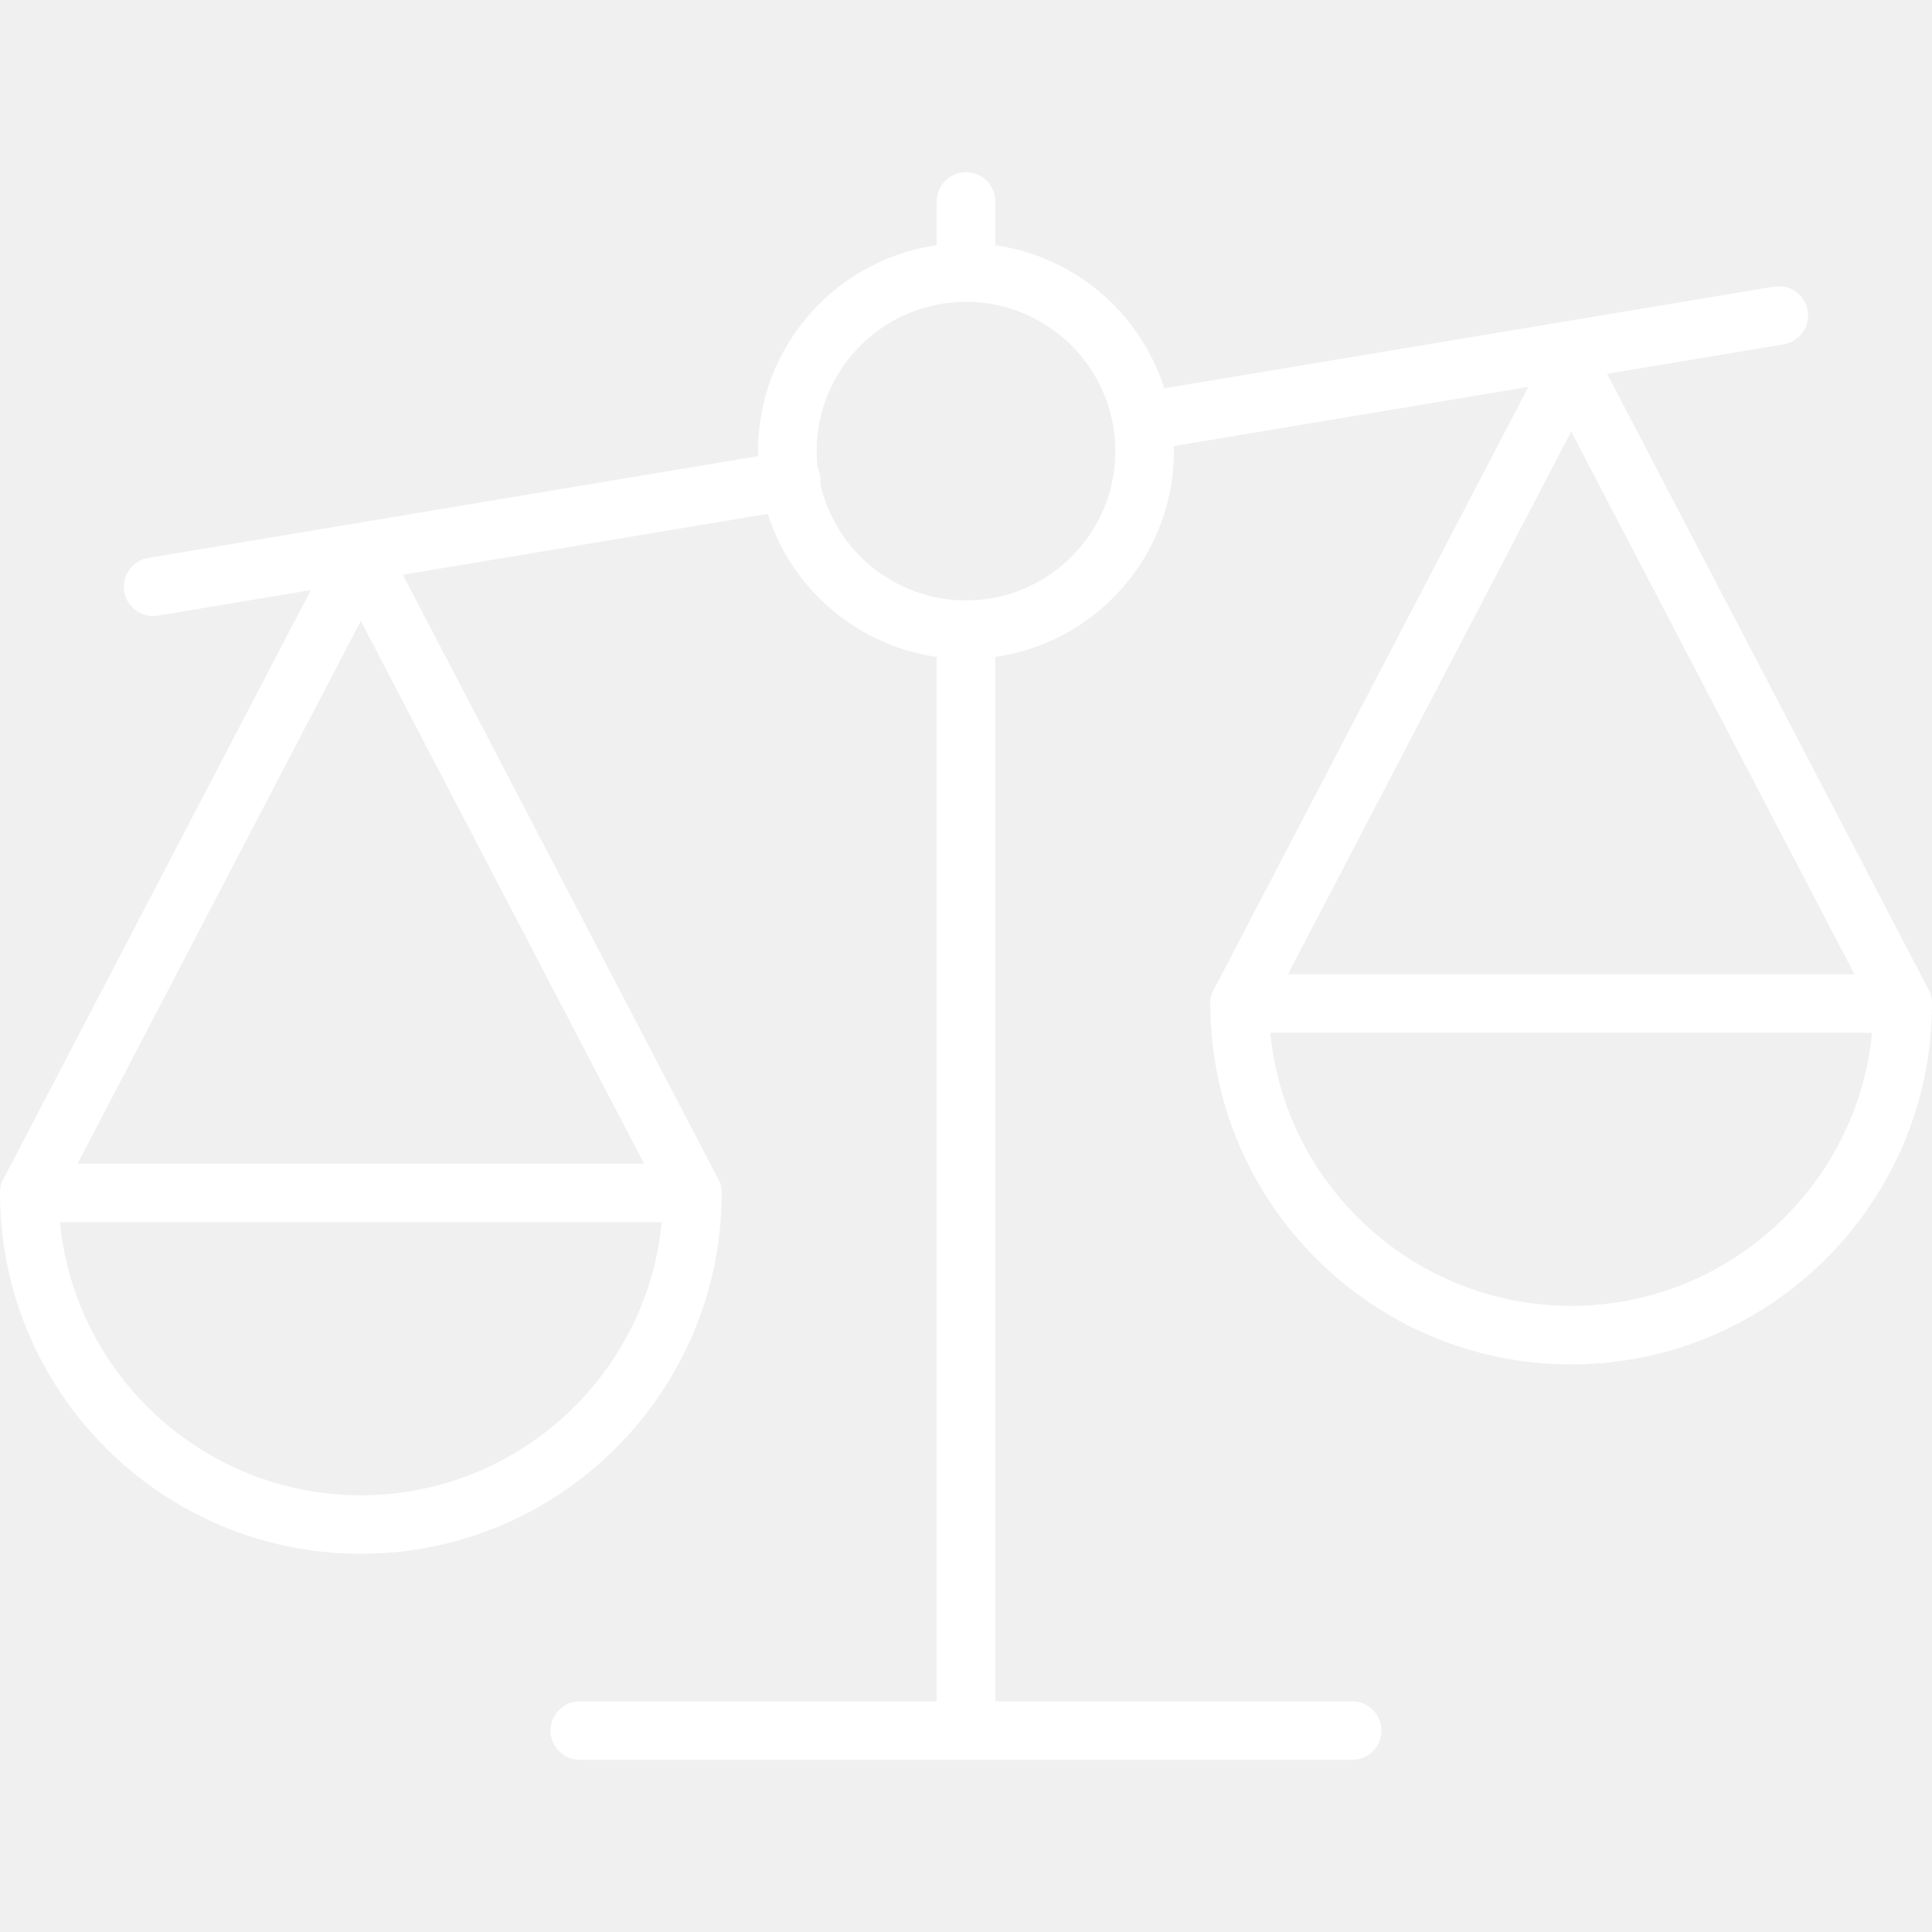
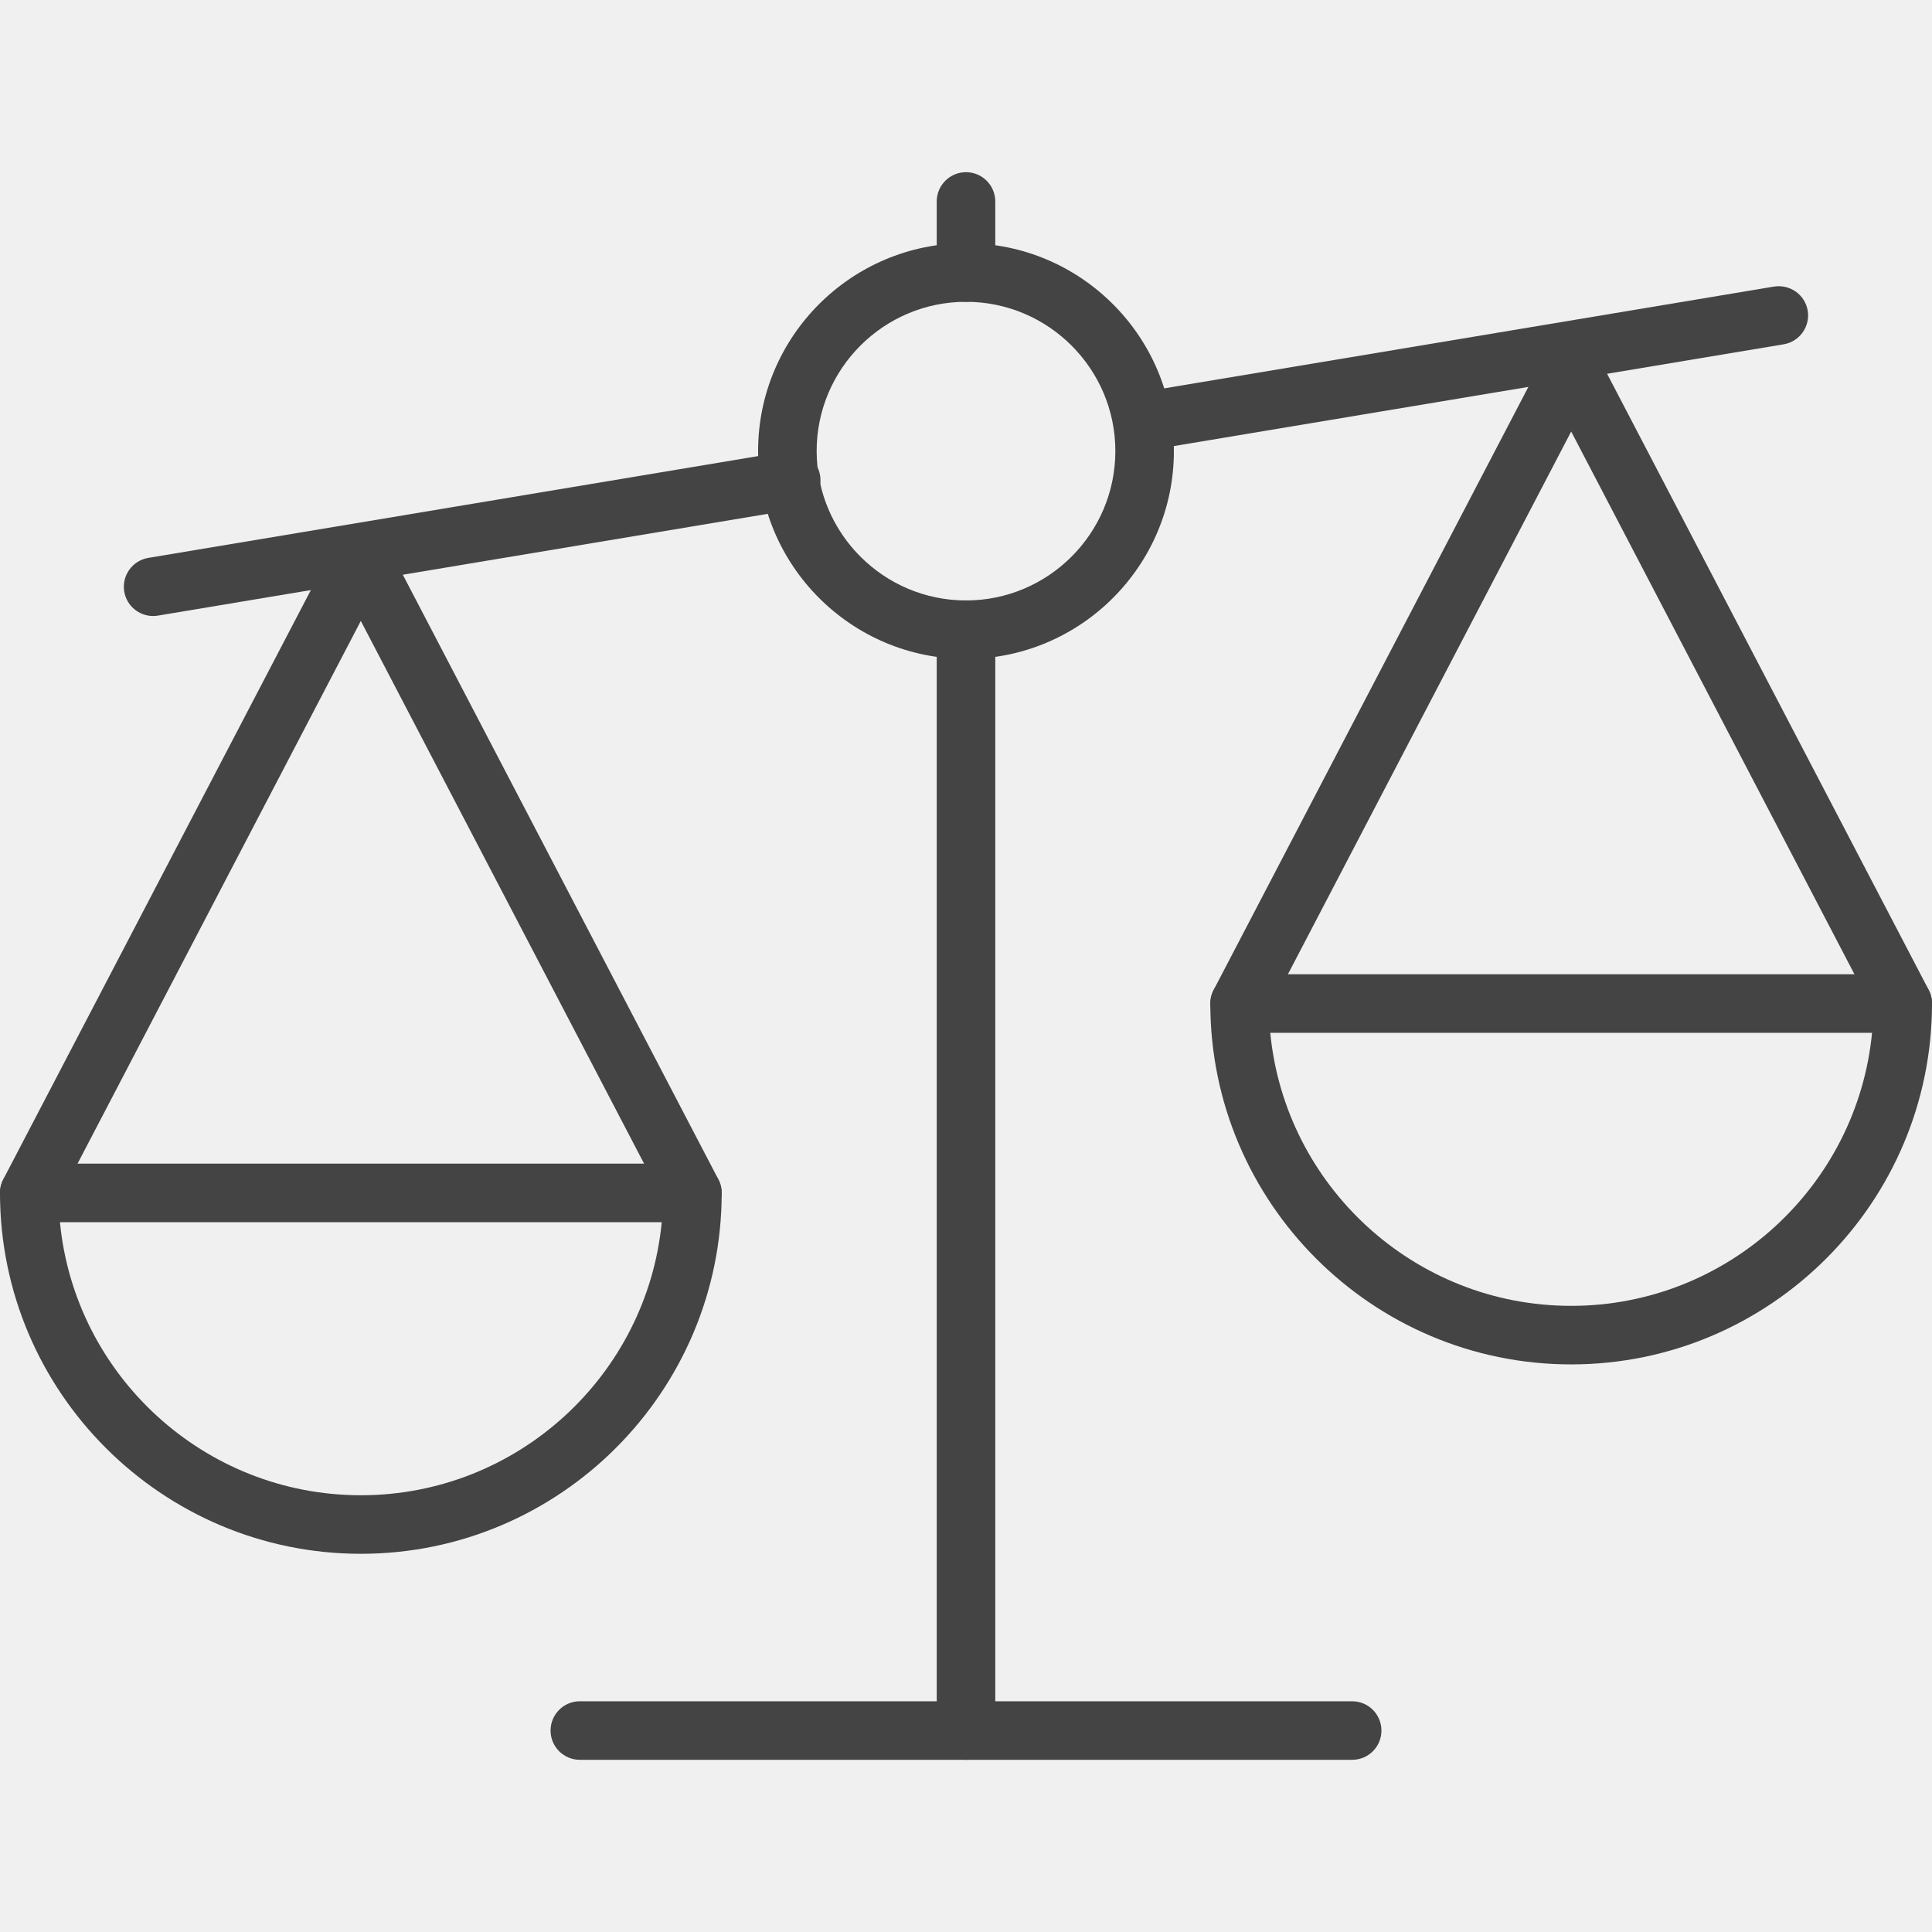
- <svg xmlns="http://www.w3.org/2000/svg" version="1.1" id="Capa_1" x="0px" y="0px" viewBox="0 0 33 33" style="enable-background:new 0 0 33 33;" xml:space="preserve" fill="#FFF">
+ <svg xmlns="http://www.w3.org/2000/svg" version="1.1" id="Capa_1" x="0px" y="0px" viewBox="0 0 33 33" style="enable-background:new 0 0 33 33;" xml:space="preserve" fill="#444">
  <g>
    <g>
      <path d="M19.568,7.693c-0.24,0-0.452-0.173-0.493-0.418C19.03,7.002,19.214,6.746,19.486,6.7l10.815-1.805    c0.273-0.043,0.53,0.138,0.576,0.411c0.045,0.272-0.139,0.529-0.411,0.575L19.651,7.686C19.624,7.691,19.596,7.693,19.568,7.693z" />
      <path d="M2.615,10.522c-0.24,0-0.452-0.173-0.493-0.418C2.077,9.832,2.261,9.575,2.533,9.529L13.432,7.71    c0.276-0.049,0.53,0.139,0.576,0.411c0.045,0.272-0.139,0.529-0.411,0.575L2.698,10.515C2.67,10.52,2.643,10.522,2.615,10.522z" />
    </g>
    <g>
      <g>
        <path d="M26.836,23.305c-3.398,0-6.163-2.766-6.163-6.164c0-0.276,0.224-0.5,0.5-0.5H32.5c0.276,0,0.5,0.224,0.5,0.5     C33,20.54,30.235,23.305,26.836,23.305z M21.697,17.641c0.252,2.614,2.461,4.664,5.139,4.664c2.679,0,4.887-2.05,5.14-4.664     H21.697z" />
        <path d="M21.173,17.641c-0.078,0-0.157-0.019-0.231-0.057c-0.245-0.128-0.339-0.43-0.212-0.675l5.663-10.851     c0.173-0.33,0.714-0.33,0.887,0l5.664,10.851c0.127,0.245,0.033,0.547-0.212,0.675c-0.244,0.127-0.547,0.032-0.675-0.212     l-5.22-10.001l-5.22,10.001C21.527,17.543,21.353,17.641,21.173,17.641z" />
      </g>
      <g>
        <path d="M6.164,26.54C2.765,26.54,0,23.774,0,20.376c0-0.276,0.224-0.5,0.5-0.5h11.327c0.276,0,0.5,0.224,0.5,0.5     C12.327,23.774,9.562,26.54,6.164,26.54z M1.024,20.876c0.252,2.614,2.461,4.664,5.14,4.664c2.678,0,4.887-2.05,5.139-4.664     H1.024z" />
        <path d="M11.827,20.876c-0.18,0-0.354-0.098-0.444-0.269l-5.22-10.001l-5.22,10.001c-0.128,0.245-0.43,0.338-0.675,0.212     c-0.245-0.128-0.339-0.43-0.212-0.675L5.72,9.293c0.173-0.33,0.714-0.33,0.887,0l5.663,10.851     c0.127,0.245,0.033,0.547-0.212,0.675C11.984,20.857,11.905,20.876,11.827,20.876z" />
      </g>
    </g>
    <path d="M16.5,11.255c-1.958,0-3.551-1.593-3.551-3.551c0-1.957,1.593-3.55,3.551-3.55s3.551,1.593,3.551,3.55   C20.051,9.663,18.458,11.255,16.5,11.255z M16.5,5.155c-1.407,0-2.551,1.144-2.551,2.55s1.144,2.551,2.551,2.551   s2.551-1.145,2.551-2.551S17.907,5.155,16.5,5.155z" />
    <path d="M16.5,30.059c-0.276,0-0.5-0.224-0.5-0.5V10.755c0-0.276,0.224-0.5,0.5-0.5s0.5,0.224,0.5,0.5v18.804   C17,29.835,16.776,30.059,16.5,30.059z" />
    <path d="M16.5,5.155c-0.276,0-0.5-0.224-0.5-0.5V3.441c0-0.276,0.224-0.5,0.5-0.5s0.5,0.224,0.5,0.5v1.214   C17,4.931,16.776,5.155,16.5,5.155z" />
    <path d="M23.096,30.059H9.904c-0.276,0-0.5-0.224-0.5-0.5s0.224-0.5,0.5-0.5h13.192c0.276,0,0.5,0.224,0.5,0.5   S23.373,30.059,23.096,30.059z" />
  </g>
  <g>
</g>
  <g>
</g>
  <g>
</g>
  <g>
</g>
  <g>
</g>
  <g>
</g>
  <g>
</g>
  <g>
</g>
  <g>
</g>
  <g>
</g>
  <g>
</g>
  <g>
</g>
  <g>
</g>
  <g>
</g>
  <g>
</g>
</svg>
